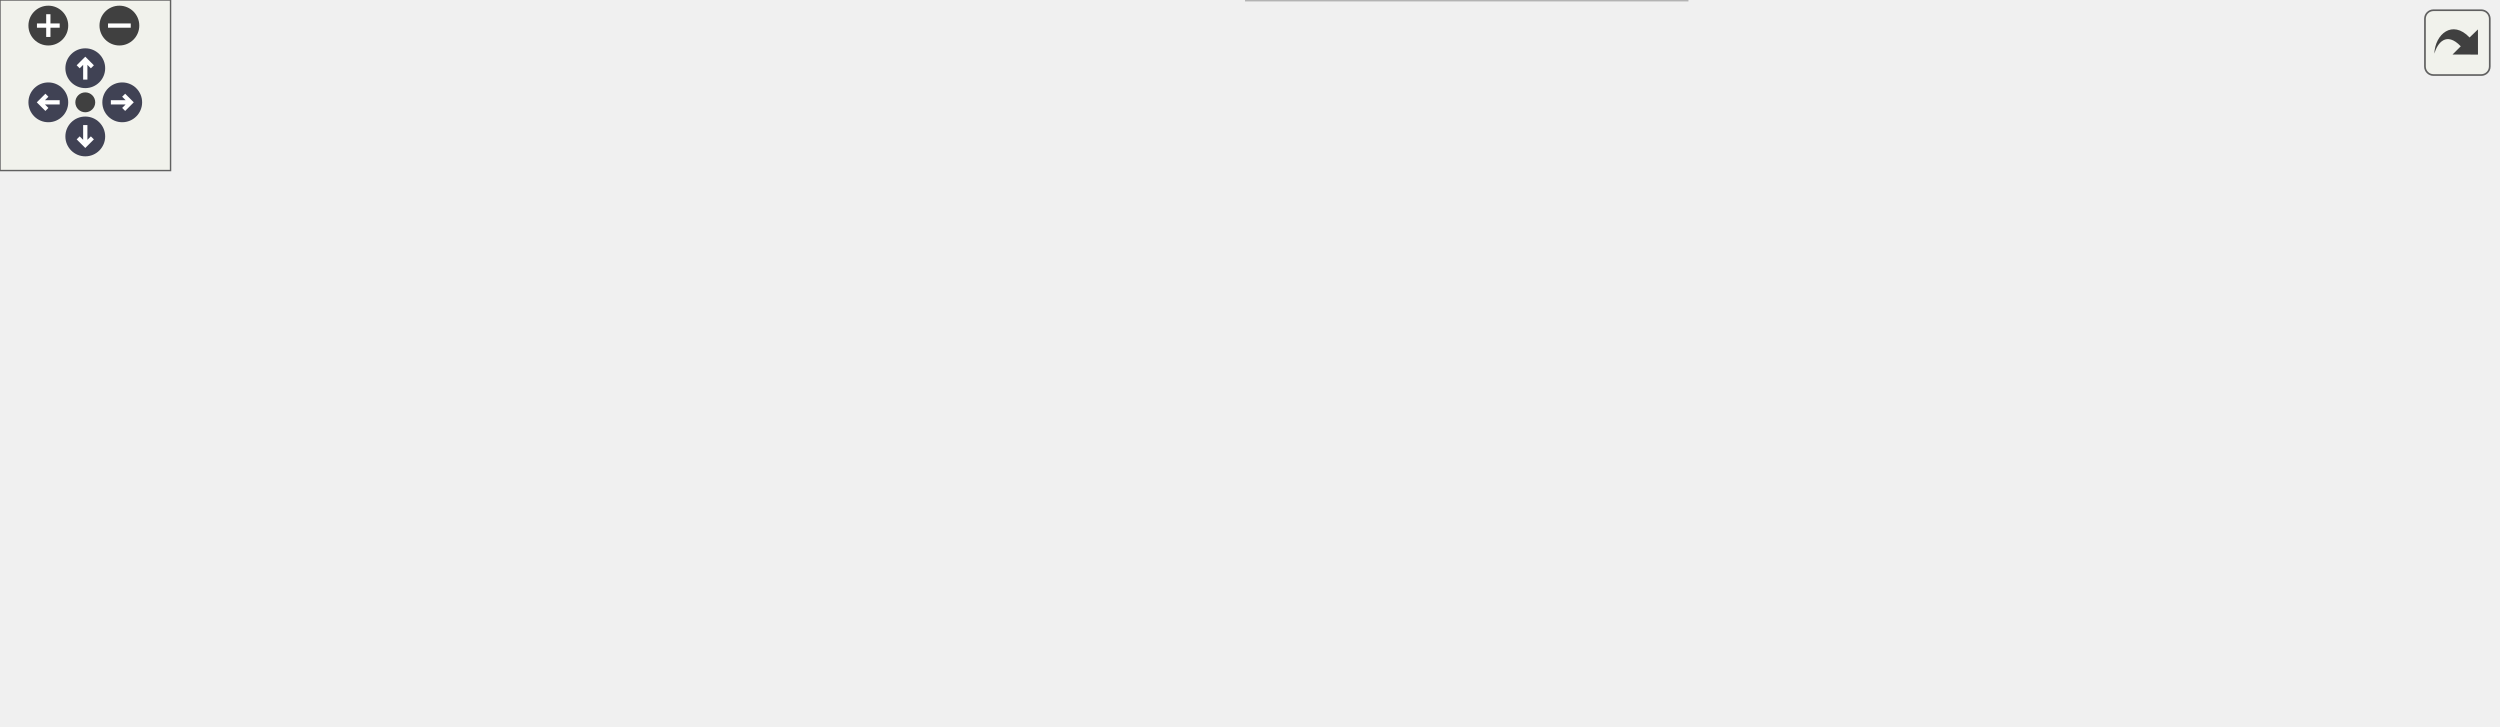
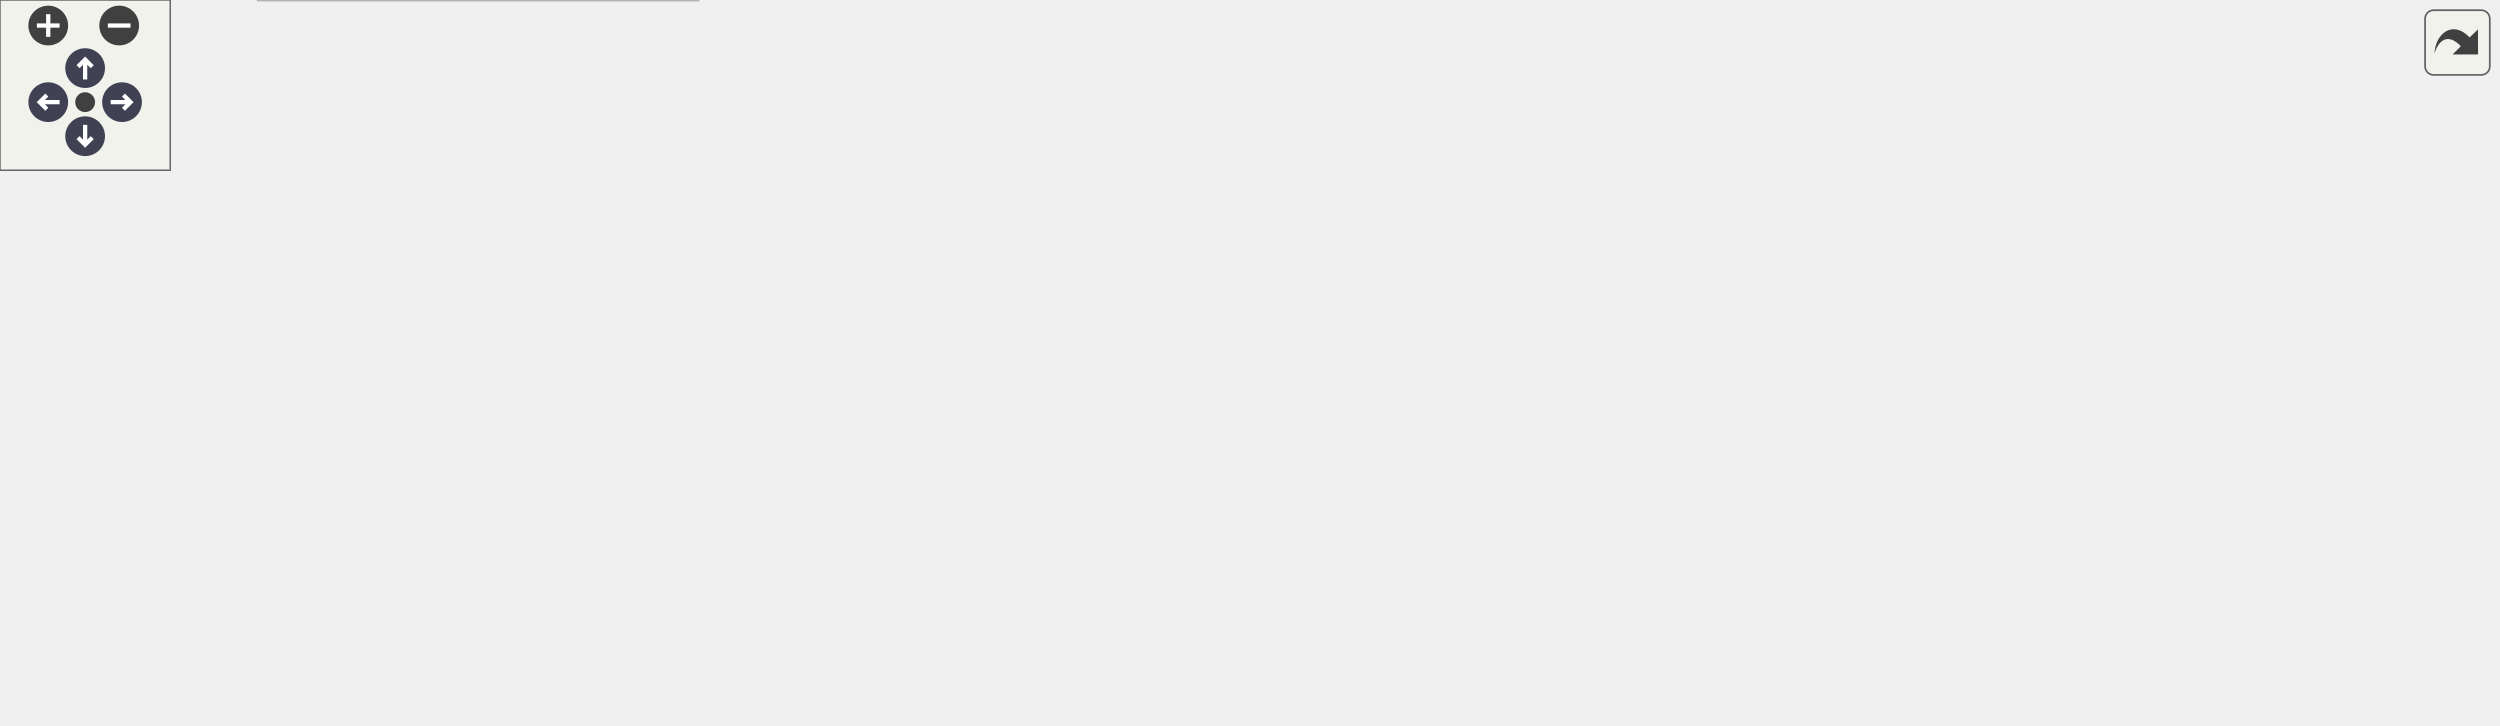
<svg xmlns="http://www.w3.org/2000/svg" xmlns:xlink="http://www.w3.org/1999/xlink" id="main" version="1.1" xml:space="preserve">
  <style type="text/css">
.node, .edge {opacity: 0.7;}
.node.selected, .edge.selected {opacity: 1;}
.edge:hover path { stroke: red; }
.edge:hover polygon { stroke: red; fill: red; }
</style>
  <defs>
    <circle id="rim" cx="0" cy="0" r="7" />
    <circle id="rim2" cx="0" cy="0" r="3.5" />
    <g id="zoomPlus">
      <use xlink:href="#rim" fill="#404040">
        <set attributeName="fill" to="#808080" begin="zoomplus.mouseover" end="zoomplus.mouseout" />
      </use>
      <path d="M-4,0h8M0,-4v8" fill="none" stroke="white" stroke-width="1.5" pointer-events="none" />
    </g>
    <g id="zoomMin">
      <use xlink:href="#rim" fill="#404040">
        <set attributeName="fill" to="#808080" begin="zoomminus.mouseover" end="zoomminus.mouseout" />
      </use>
      <path d="M-4,0h8" fill="none" stroke="white" stroke-width="1.5" pointer-events="none" />
    </g>
    <g id="arrowUp" transform="translate(30 24)">
      <use xlink:href="#rim" />
      <path pointer-events="none" fill="none" stroke="white" stroke-width="1.5" d="M0,-3.0v7 M-2.5,-0.5L0,-3.0L2.5,-0.5" />
    </g>
    <g id="arrowRight" transform="rotate(90) translate(36 -43)">
      <use xlink:href="#rim" />
      <path pointer-events="none" fill="none" stroke="white" stroke-width="1.5" d="M0,-3.0v7 M-2.5,-0.5L0,-3.0L2.5,-0.5" />
    </g>
    <g id="arrowDown" transform="rotate(180) translate(-30 -48)">
      <use xlink:href="#rim" />
      <path pointer-events="none" fill="none" stroke="white" stroke-width="1.5" d="M0,-3.0v7 M-2.5,-0.5L0,-3.0L2.5,-0.5" />
    </g>
    <g id="arrowLeft" transform="rotate(270) translate(-36 17)">
      <use xlink:href="#rim" />
      <path pointer-events="none" fill="none" stroke="white" stroke-width="1.5" d="M0,-3.0v7 M-2.5,-0.5L0,-3.0L2.5,-0.5" />
    </g>
    <g id="resetDef">
      <use xlink:href="#rim2" fill="#404040">
        <set attributeName="fill" to="#808080" begin="reset.mouseover" end="reset.mouseout" />
      </use>
    </g>
  </defs>
  <svg id="graph" class="graph">
    <g id="viewport">
      <g id="Node000001" class="node">
        <g id="a_Node000001">
          <a xlink:title="OPC UA 事件">
-             <polygon fill="#999999" stroke="#666666" points="320.5,-195 197.5,-195 197.5,-176 320.5,-176 320.5,-195" />
-             <text text-anchor="middle" x="259" y="-183" font-family="Helvetica,sans-Serif" font-size="10.00">rmvl/opcua/event.hpp</text>
+             <polygon fill="#999999" stroke="#666666" points="597,-195 474,-195 474,-176 597,-176 597,-195" />
+             <text text-anchor="middle" x="535.5" y="-183" font-family="Helvetica,sans-Serif" font-size="10.00">rmvl/opcua/event.hpp</text>
          </a>
        </g>
      </g>
      <g id="Node000002" class="node">
        <g id="a_Node000002">
          <a xlink:title=" ">
-             <polygon fill="#e0e0e0" stroke="#999999" points="44,-24.5 0,-24.5 0,-5.5 44,-5.5 44,-24.5" />
-             <text text-anchor="middle" x="22" y="-12.5" font-family="Helvetica,sans-Serif" font-size="10.00">string</text>
+             <polygon fill="#e0e0e0" stroke="#999999" points="502.5,-24.5 458.5,-24.5 458.5,-5.5 502.5,-5.5 502.5,-24.5" />
+             <text text-anchor="middle" x="480.5" y="-12.5" font-family="Helvetica,sans-Serif" font-size="10.00">string</text>
          </a>
        </g>
      </g>
      <g id="edge1_Node000001_Node000002" class="edge">
        <g id="a_edge1_Node000001_Node000002">
          <a xlink:title=" ">
-             <path fill="none" stroke="#63b8ff" d="M214.61,-175.96C165.1,-164.11 86.06,-137.88 41,-85 29.06,-70.98 24.57,-50.07 22.92,-34.94" />
-             <polygon fill="#63b8ff" stroke="#63b8ff" points="26.39,-34.41 22.12,-24.71 19.41,-34.95 26.39,-34.41" />
+             <path fill="none" stroke="#63b8ff" d="M539.64,-175.88C548.81,-155.51 568.52,-103.27 549.5,-66 541.28,-49.89 525.18,-37.77 510.6,-29.5" />
+             <polygon fill="#63b8ff" stroke="#63b8ff" points="511.81,-26.18 501.33,-24.61 508.55,-32.37 511.81,-26.18" />
          </a>
        </g>
      </g>
      <g id="Node000003" class="node">
        <g id="a_Node000003">
          <a xlink:title=" ">
-             <polygon fill="#e0e0e0" stroke="#999999" points="878.5,-24.5 785.5,-24.5 785.5,-5.5 878.5,-5.5 878.5,-24.5" />
-             <text text-anchor="middle" x="832" y="-12.5" font-family="Helvetica,sans-Serif" font-size="10.00">unordered_map</text>
+             <polygon fill="#e0e0e0" stroke="#999999" points="440,-24.5 347,-24.5 347,-5.5 440,-5.5 440,-24.5" />
+             <text text-anchor="middle" x="393.5" y="-12.5" font-family="Helvetica,sans-Serif" font-size="10.00">unordered_map</text>
          </a>
        </g>
      </g>
      <g id="edge2_Node000001_Node000003" class="edge">
        <g id="a_edge2_Node000001_Node000003">
          <a xlink:title=" ">
-             <path fill="none" stroke="#63b8ff" d="M302.75,-175.98C377.67,-160.91 534.94,-127.1 664,-85 714.53,-68.52 771.35,-43.83 804.28,-28.88" />
-             <polygon fill="#63b8ff" stroke="#63b8ff" points="806.05,-31.92 813.69,-24.58 803.14,-25.55 806.05,-31.92" />
+             <path fill="none" stroke="#63b8ff" d="M536.65,-175.93C539,-154.75 542.08,-99.24 515.5,-66 504.73,-52.53 464.37,-37.59 432.98,-27.58" />
+             <polygon fill="#63b8ff" stroke="#63b8ff" points="433.74,-24.16 423.16,-24.52 431.66,-30.84 433.74,-24.16" />
          </a>
        </g>
      </g>
      <g id="Node000004" class="node">
        <g id="a_Node000004">
          <a xlink:href="../../da/d0e/variable_8hpp.html" target="_top" xlink:title="变量（类型）">
-             <polygon fill="white" stroke="#666666" points="297.5,-140 220.5,-140 220.5,-121 297.5,-121 297.5,-140" />
-             <text text-anchor="middle" x="259" y="-128" font-family="Helvetica,sans-Serif" font-size="10.00">variable.hpp</text>
+             <polygon fill="white" stroke="#666666" points="458,-140 381,-140 381,-121 458,-121 458,-140" />
+             <text text-anchor="middle" x="419.5" y="-128" font-family="Helvetica,sans-Serif" font-size="10.00">variable.hpp</text>
          </a>
        </g>
      </g>
      <g id="edge3_Node000001_Node000004" class="edge">
        <g id="a_edge3_Node000001_Node000004">
          <a xlink:title=" ">
-             <path fill="none" stroke="#63b8ff" d="M259,-175.75C259,-168.8 259,-158.85 259,-150.13" />
-             <polygon fill="#63b8ff" stroke="#63b8ff" points="262.5,-150.09 259,-140.09 255.5,-150.09 262.5,-150.09" />
+             <path fill="none" stroke="#63b8ff" d="M516.86,-175.98C498.2,-167.46 469.25,-154.23 447.76,-144.41" />
+             <polygon fill="#63b8ff" stroke="#63b8ff" points="449.03,-141.14 438.48,-140.17 446.12,-147.51 449.03,-141.14" />
          </a>
        </g>
      </g>
      <g id="Node000005" class="node">
        <g id="a_Node000005">
          <a xlink:title=" ">
-             <polygon fill="#e0e0e0" stroke="#999999" points="655.5,-85 620.5,-85 620.5,-66 655.5,-66 655.5,-85" />
-             <text text-anchor="middle" x="638" y="-73" font-family="Helvetica,sans-Serif" font-size="10.00">any</text>
+             <polygon fill="#e0e0e0" stroke="#999999" points="302,-85 267,-85 267,-66 302,-66 302,-85" />
+             <text text-anchor="middle" x="284.5" y="-73" font-family="Helvetica,sans-Serif" font-size="10.00">any</text>
          </a>
        </g>
      </g>
      <g id="edge4_Node000004_Node000005" class="edge">
        <g id="a_edge4_Node000004_Node000005">
          <a xlink:title=" ">
-             <path fill="none" stroke="#63b8ff" d="M297.67,-126.89C361.1,-122.12 491.25,-110.26 610.38,-84.72" />
-             <polygon fill="#63b8ff" stroke="#63b8ff" points="611.38,-88.09 620.4,-82.54 609.89,-81.25 611.38,-88.09" />
+             <path fill="none" stroke="#63b8ff" d="M397.81,-120.98C374.39,-111.79 337.02,-97.12 311.66,-87.16" />
+             <polygon fill="#63b8ff" stroke="#63b8ff" points="312.84,-83.87 302.26,-83.47 310.29,-90.38 312.84,-83.87" />
          </a>
        </g>
      </g>
      <g id="Node000006" class="node">
        <g id="a_Node000006">
          <a xlink:title=" ">
-             <polygon fill="#e0e0e0" stroke="#999999" points="108,-85 50,-85 50,-66 108,-66 108,-85" />
-             <text text-anchor="middle" x="79" y="-73" font-family="Helvetica,sans-Serif" font-size="10.00">memory</text>
+             <polygon fill="#e0e0e0" stroke="#999999" points="378.5,-85 320.5,-85 320.5,-66 378.5,-66 378.5,-85" />
+             <text text-anchor="middle" x="349.5" y="-73" font-family="Helvetica,sans-Serif" font-size="10.00">memory</text>
          </a>
        </g>
      </g>
      <g id="edge5_Node000004_Node000006" class="edge">
        <g id="a_edge5_Node000004_Node000006">
          <a xlink:title=" ">
-             <path fill="none" stroke="#63b8ff" d="M230.08,-120.98C199.73,-112.05 151.83,-97.94 118.12,-88.02" />
-             <polygon fill="#63b8ff" stroke="#63b8ff" points="118.73,-84.55 108.15,-85.08 116.75,-91.26 118.73,-84.55" />
+             <path fill="none" stroke="#63b8ff" d="M408.25,-120.98C397.7,-113 381.7,-100.88 369.06,-91.31" />
+             <polygon fill="#63b8ff" stroke="#63b8ff" points="371.04,-88.42 360.95,-85.17 366.81,-94 371.04,-88.42" />
          </a>
        </g>
      </g>
      <g id="Node000007" class="node">
        <g id="a_Node000007">
          <a xlink:title=" ">
-             <polygon fill="#e0e0e0" stroke="#999999" points="171.5,-85 126.5,-85 126.5,-66 171.5,-66 171.5,-85" />
-             <text text-anchor="middle" x="149" y="-73" font-family="Helvetica,sans-Serif" font-size="10.00">utility</text>
+             <polygon fill="#e0e0e0" stroke="#999999" points="442,-85 397,-85 397,-66 442,-66 442,-85" />
+             <text text-anchor="middle" x="419.5" y="-73" font-family="Helvetica,sans-Serif" font-size="10.00">utility</text>
          </a>
        </g>
      </g>
      <g id="edge6_Node000004_Node000007" class="edge">
        <g id="a_edge6_Node000004_Node000007">
          <a xlink:title=" ">
-             <path fill="none" stroke="#63b8ff" d="M241.33,-120.98C223.71,-112.5 196.42,-99.35 176.07,-89.54" />
-             <polygon fill="#63b8ff" stroke="#63b8ff" points="177.52,-86.36 166.99,-85.17 174.48,-92.66 177.52,-86.36" />
+             <path fill="none" stroke="#63b8ff" d="M419.5,-120.75C419.5,-113.8 419.5,-103.85 419.5,-95.13" />
+             <polygon fill="#63b8ff" stroke="#63b8ff" points="423,-95.09 419.5,-85.09 416,-95.09 423,-95.09" />
          </a>
        </g>
      </g>
      <g id="Node000008" class="node">
        <g id="a_Node000008">
          <a xlink:title=" ">
-             <polygon fill="#e0e0e0" stroke="#999999" points="236.5,-85 189.5,-85 189.5,-66 236.5,-66 236.5,-85" />
-             <text text-anchor="middle" x="213" y="-73" font-family="Helvetica,sans-Serif" font-size="10.00">vector</text>
+             <polygon fill="#e0e0e0" stroke="#999999" points="507,-85 460,-85 460,-66 507,-66 507,-85" />
+             <text text-anchor="middle" x="483.5" y="-73" font-family="Helvetica,sans-Serif" font-size="10.00">vector</text>
          </a>
        </g>
      </g>
      <g id="edge7_Node000004_Node000008" class="edge">
        <g id="a_edge7_Node000004_Node000008">
          <a xlink:title=" ">
-             <path fill="none" stroke="#63b8ff" d="M251.4,-120.75C244.84,-113.18 235.18,-102.05 227.19,-92.84" />
-             <polygon fill="#63b8ff" stroke="#63b8ff" points="229.65,-90.35 220.45,-85.09 224.37,-94.94 229.65,-90.35" />
+             <path fill="none" stroke="#63b8ff" d="M429.78,-120.98C439.34,-113.07 453.78,-101.11 465.28,-91.58" />
+             <polygon fill="#63b8ff" stroke="#63b8ff" points="467.56,-94.24 473.03,-85.17 463.1,-88.85 467.56,-94.24" />
          </a>
        </g>
      </g>
      <g id="Node000009" class="node">
        <g id="a_Node000009">
          <a xlink:href="../../d0/d3f/util_8hpp.html" target="_top" xlink:title=" ">
-             <polygon fill="white" stroke="#666666" points="357.5,-85 254.5,-85 254.5,-66 357.5,-66 357.5,-85" />
-             <text text-anchor="middle" x="306" y="-73" font-family="Helvetica,sans-Serif" font-size="10.00">rmvl/core/util.hpp</text>
+             <polygon fill="white" stroke="#666666" points="727,-85 624,-85 624,-66 727,-66 727,-85" />
+             <text text-anchor="middle" x="675.5" y="-73" font-family="Helvetica,sans-Serif" font-size="10.00">rmvl/core/util.hpp</text>
          </a>
        </g>
      </g>
      <g id="edge8_Node000004_Node000009" class="edge">
        <g id="a_edge8_Node000004_Node000009">
          <a xlink:title=" ">
-             <path fill="none" stroke="#63b8ff" d="M266.76,-120.75C273.47,-113.18 283.34,-102.05 291.51,-92.84" />
-             <polygon fill="#63b8ff" stroke="#63b8ff" points="294.37,-94.89 298.38,-85.09 289.13,-90.25 294.37,-94.89" />
+             <path fill="none" stroke="#63b8ff" d="M458.1,-121.51C502.31,-112.36 574.93,-97.32 623.95,-87.17" />
+             <polygon fill="#63b8ff" stroke="#63b8ff" points="624.95,-90.54 634.03,-85.09 623.53,-83.69 624.95,-90.54" />
          </a>
        </g>
      </g>
      <g id="Node000014" class="node">
        <g id="a_Node000014">
          <a xlink:href="../../dc/d5f/utilities_8hpp.html" target="_top" xlink:title=" ">
-             <polygon fill="white" stroke="#666666" points="602,-85 528,-85 528,-66 602,-66 602,-85" />
-             <text text-anchor="middle" x="565" y="-73" font-family="Helvetica,sans-Serif" font-size="10.00">utilities.hpp</text>
+             <polygon fill="white" stroke="#666666" points="248.5,-85 174.5,-85 174.5,-66 248.5,-66 248.5,-85" />
+             <text text-anchor="middle" x="211.5" y="-73" font-family="Helvetica,sans-Serif" font-size="10.00">utilities.hpp</text>
          </a>
        </g>
      </g>
      <g id="edge14_Node000004_Node000014" class="edge">
        <g id="a_edge14_Node000004_Node000014">
          <a xlink:title=" ">
-             <path fill="none" stroke="#63b8ff" d="M297.76,-122.79C353.85,-113.07 457.56,-95.11 517.96,-84.65" />
-             <polygon fill="#63b8ff" stroke="#63b8ff" points="518.74,-88.07 527.99,-82.91 517.54,-81.17 518.74,-88.07" />
+             <path fill="none" stroke="#63b8ff" d="M386.08,-120.98C350.56,-111.93 294.23,-97.58 255.2,-87.64" />
+             <polygon fill="#63b8ff" stroke="#63b8ff" points="255.74,-84.16 245.18,-85.08 254.01,-90.94 255.74,-84.16" />
          </a>
        </g>
      </g>
      <g id="edge12_Node000009_Node000002" class="edge">
        <g id="a_edge12_Node000009_Node000002">
          <a xlink:title=" ">
-             <path fill="none" stroke="#63b8ff" d="M254.27,-66.96C191.56,-57.55 89.7,-41.32 53,-30 51.55,-29.55 50.09,-29.06 48.62,-28.52" />
-             <polygon fill="#63b8ff" stroke="#63b8ff" points="49.66,-25.17 39.08,-24.63 47.02,-31.65 49.66,-25.17" />
+             <path fill="none" stroke="#63b8ff" d="M637.19,-65.93C603.61,-58 553.71,-45.15 511.5,-30 510.28,-29.56 509.04,-29.1 507.8,-28.61" />
+             <polygon fill="#63b8ff" stroke="#63b8ff" points="508.91,-25.28 498.33,-24.64 506.2,-31.74 508.91,-25.28" />
          </a>
        </g>
      </g>
      <g id="Node000010" class="node">
        <g id="a_Node000010">
          <a xlink:title=" ">
-             <polygon fill="#e0e0e0" stroke="#999999" points="420.5,-24.5 287.5,-24.5 287.5,-5.5 420.5,-5.5 420.5,-24.5" />
-             <text text-anchor="middle" x="354" y="-12.5" font-family="Helvetica,sans-Serif" font-size="10.00">rmvl/rmvl_modules.hpp</text>
+             <polygon fill="#e0e0e0" stroke="#999999" points="654,-24.5 521,-24.5 521,-5.5 654,-5.5 654,-24.5" />
+             <text text-anchor="middle" x="587.5" y="-12.5" font-family="Helvetica,sans-Serif" font-size="10.00">rmvl/rmvl_modules.hpp</text>
          </a>
        </g>
      </g>
      <g id="edge9_Node000009_Node000010" class="edge">
        <g id="a_edge9_Node000009_Node000010">
          <a xlink:title=" ">
-             <path fill="none" stroke="#63b8ff" d="M313.08,-65.87C320.24,-57.14 331.49,-43.43 340.39,-32.59" />
-             <polygon fill="#63b8ff" stroke="#63b8ff" points="343.25,-34.62 346.89,-24.67 337.84,-30.18 343.25,-34.62" />
+             <path fill="none" stroke="#63b8ff" d="M662.52,-65.87C648.48,-56.54 625.87,-41.51 609.14,-30.38" />
+             <polygon fill="#63b8ff" stroke="#63b8ff" points="610.8,-27.29 600.54,-24.67 606.93,-33.12 610.8,-27.29" />
          </a>
        </g>
      </g>
      <g id="Node000011" class="node">
        <g id="a_Node000011">
          <a xlink:title=" ">
-             <polygon fill="#e0e0e0" stroke="#999999" points="112,-24.5 62,-24.5 62,-5.5 112,-5.5 112,-24.5" />
-             <text text-anchor="middle" x="87" y="-12.5" font-family="Helvetica,sans-Serif" font-size="10.00">cstdint</text>
+             <polygon fill="#e0e0e0" stroke="#999999" points="722.5,-24.5 672.5,-24.5 672.5,-5.5 722.5,-5.5 722.5,-24.5" />
+             <text text-anchor="middle" x="697.5" y="-12.5" font-family="Helvetica,sans-Serif" font-size="10.00">cstdint</text>
          </a>
        </g>
      </g>
      <g id="edge10_Node000009_Node000011" class="edge">
        <g id="a_edge10_Node000009_Node000011">
          <a xlink:title=" ">
-             <path fill="none" stroke="#63b8ff" d="M262.11,-65.94C224.29,-58.09 168.45,-45.37 121,-30 119.33,-29.46 117.63,-28.87 115.92,-28.26" />
-             <polygon fill="#63b8ff" stroke="#63b8ff" points="116.82,-24.85 106.23,-24.52 114.3,-31.38 116.82,-24.85" />
+             <path fill="none" stroke="#63b8ff" d="M678.75,-65.87C681.87,-57.57 686.68,-44.78 690.65,-34.22" />
+             <polygon fill="#63b8ff" stroke="#63b8ff" points="694,-35.26 694.24,-24.67 687.44,-32.8 694,-35.26" />
          </a>
        </g>
      </g>
      <g id="Node000012" class="node">
        <g id="a_Node000012">
          <a xlink:title=" ">
-             <polygon fill="#e0e0e0" stroke="#999999" points="176,-24.5 130,-24.5 130,-5.5 176,-5.5 176,-24.5" />
-             <text text-anchor="middle" x="153" y="-12.5" font-family="Helvetica,sans-Serif" font-size="10.00">cstdio</text>
+             <polygon fill="#e0e0e0" stroke="#999999" points="786.5,-24.5 740.5,-24.5 740.5,-5.5 786.5,-5.5 786.5,-24.5" />
+             <text text-anchor="middle" x="763.5" y="-12.5" font-family="Helvetica,sans-Serif" font-size="10.00">cstdio</text>
          </a>
        </g>
      </g>
      <g id="edge11_Node000009_Node000012" class="edge">
        <g id="a_edge11_Node000009_Node000012">
          <a xlink:title=" ">
-             <path fill="none" stroke="#63b8ff" d="M281.27,-65.89C256.7,-57.23 218.02,-43.28 185,-30 183.83,-29.53 182.64,-29.04 181.44,-28.54" />
-             <polygon fill="#63b8ff" stroke="#63b8ff" points="182.78,-25.32 172.21,-24.63 180.05,-31.76 182.78,-25.32" />
+             <path fill="none" stroke="#63b8ff" d="M688.48,-65.87C702.52,-56.54 725.13,-41.51 741.86,-30.38" />
+             <polygon fill="#63b8ff" stroke="#63b8ff" points="744.07,-33.12 750.46,-24.67 740.2,-27.29 744.07,-33.12" />
          </a>
        </g>
      </g>
      <g id="Node000013" class="node">
        <g id="a_Node000013">
          <a xlink:href="../../db/d41/rmvldef_8hpp.html" target="_top" xlink:title=" ">
-             <polygon fill="white" stroke="#666666" points="269.5,-24.5 194.5,-24.5 194.5,-5.5 269.5,-5.5 269.5,-24.5" />
-             <text text-anchor="middle" x="232" y="-12.5" font-family="Helvetica,sans-Serif" font-size="10.00">rmvldef.hpp</text>
+             <polygon fill="white" stroke="#666666" points="880,-24.5 805,-24.5 805,-5.5 880,-5.5 880,-24.5" />
+             <text text-anchor="middle" x="842.5" y="-12.5" font-family="Helvetica,sans-Serif" font-size="10.00">rmvldef.hpp</text>
          </a>
        </g>
      </g>
      <g id="edge13_Node000009_Node000013" class="edge">
        <g id="a_edge13_Node000009_Node000013">
          <a xlink:title=" ">
-             <path fill="none" stroke="#63b8ff" d="M295.08,-65.87C283.49,-56.71 264.97,-42.06 250.98,-31.01" />
-             <polygon fill="#63b8ff" stroke="#63b8ff" points="252.98,-28.12 242.96,-24.67 248.64,-33.61 252.98,-28.12" />
-           </a>
-         </g>
-       </g>
-       <g id="edge17_Node000014_Node000003" class="edge">
-         <g id="a_edge17_Node000014_Node000003">
-           <a xlink:title=" ">
-             <path fill="none" stroke="#63b8ff" d="M602.06,-67.12C644.27,-58.61 715.26,-43.99 776,-30 780.12,-29.05 784.4,-28.03 788.68,-27" />
-             <polygon fill="#63b8ff" stroke="#63b8ff" points="789.71,-30.35 798.59,-24.57 788.04,-23.55 789.71,-30.35" />
+             <path fill="none" stroke="#63b8ff" d="M699.78,-65.99C728.48,-55.94 776.39,-39.16 808.7,-27.84" />
+             <polygon fill="#63b8ff" stroke="#63b8ff" points="809.91,-31.13 818.19,-24.52 807.59,-24.52 809.91,-31.13" />
+           </a>
+         </g>
+       </g>
+       <g id="edge15_Node000014_Node000002" class="edge">
+         <g id="a_edge15_Node000014_Node000002">
+           <a xlink:title=" ">
+             <path fill="none" stroke="#63b8ff" d="M248.65,-67.64C314.15,-55.52 443.72,-31.47 448.5,-30 450.13,-29.5 451.8,-28.93 453.46,-28.33" />
+             <polygon fill="#63b8ff" stroke="#63b8ff" points="454.85,-31.55 462.83,-24.58 452.25,-25.05 454.85,-31.55" />
+           </a>
+         </g>
+       </g>
+       <g id="edge18_Node000014_Node000003" class="edge">
+         <g id="a_edge18_Node000014_Node000003">
+           <a xlink:title=" ">
+             <path fill="none" stroke="#63b8ff" d="M237.96,-65.99C269.37,-55.9 321.9,-39.01 357.12,-27.69" />
+             <polygon fill="#63b8ff" stroke="#63b8ff" points="358.55,-30.91 367,-24.52 356.41,-24.24 358.55,-30.91" />
          </a>
        </g>
      </g>
      <g id="Node000015" class="node">
        <g id="a_Node000015">
          <a xlink:title=" ">
-             <polygon fill="#e0e0e0" stroke="#999999" points="684.5,-24.5 611.5,-24.5 611.5,-5.5 684.5,-5.5 684.5,-24.5" />
-             <text text-anchor="middle" x="648" y="-12.5" font-family="Helvetica,sans-Serif" font-size="10.00">string_view</text>
-           </a>
-         </g>
-       </g>
-       <g id="edge15_Node000014_Node000015" class="edge">
-         <g id="a_edge15_Node000014_Node000015">
-           <a xlink:title=" ">
-             <path fill="none" stroke="#63b8ff" d="M577.25,-65.87C590.36,-56.62 611.42,-41.78 627.15,-30.69" />
-             <polygon fill="#63b8ff" stroke="#63b8ff" points="629.55,-33.29 635.7,-24.67 625.51,-27.57 629.55,-33.29" />
+             <polygon fill="#e0e0e0" stroke="#999999" points="329,-24.5 264,-24.5 264,-5.5 329,-5.5 329,-24.5" />
+             <text text-anchor="middle" x="296.5" y="-12.5" font-family="Helvetica,sans-Serif" font-size="10.00">typeindex</text>
+           </a>
+         </g>
+       </g>
+       <g id="edge16_Node000014_Node000015" class="edge">
+         <g id="a_edge16_Node000014_Node000015">
+           <a xlink:title=" ">
+             <path fill="none" stroke="#63b8ff" d="M224.04,-65.87C237.6,-56.54 259.44,-41.51 275.6,-30.38" />
+             <polygon fill="#63b8ff" stroke="#63b8ff" points="277.65,-33.22 283.91,-24.67 273.68,-27.45 277.65,-33.22" />
          </a>
        </g>
      </g>
      <g id="Node000016" class="node">
        <g id="a_Node000016">
          <a xlink:title=" ">
-             <polygon fill="#e0e0e0" stroke="#999999" points="767.5,-24.5 702.5,-24.5 702.5,-5.5 767.5,-5.5 767.5,-24.5" />
-             <text text-anchor="middle" x="735" y="-12.5" font-family="Helvetica,sans-Serif" font-size="10.00">typeindex</text>
-           </a>
-         </g>
-       </g>
-       <g id="edge16_Node000014_Node000016" class="edge">
-         <g id="a_edge16_Node000014_Node000016">
-           <a xlink:title=" ">
-             <path fill="none" stroke="#63b8ff" d="M589.72,-65.99C618.93,-55.94 667.7,-39.16 700.59,-27.84" />
-             <polygon fill="#63b8ff" stroke="#63b8ff" points="701.93,-31.08 710.25,-24.52 699.66,-24.46 701.93,-31.08" />
+             <polygon fill="#e0e0e0" stroke="#999999" points="73,-24.5 0,-24.5 0,-5.5 73,-5.5 73,-24.5" />
+             <text text-anchor="middle" x="36.5" y="-12.5" font-family="Helvetica,sans-Serif" font-size="10.00">string_view</text>
+           </a>
+         </g>
+       </g>
+       <g id="edge17_Node000014_Node000016" class="edge">
+         <g id="a_edge17_Node000014_Node000016">
+           <a xlink:title=" ">
+             <path fill="none" stroke="#63b8ff" d="M186.05,-65.99C155.86,-55.9 105.34,-39.01 71.48,-27.69" />
+             <polygon fill="#63b8ff" stroke="#63b8ff" points="72.57,-24.37 61.98,-24.52 70.35,-31.01 72.57,-24.37" />
          </a>
        </g>
      </g>
      <g id="Node000017" class="node">
        <g id="a_Node000017">
          <a xlink:title=" ">
-             <polygon fill="#e0e0e0" stroke="#999999" points="593.5,-30 438.5,-30 438.5,0 593.5,0 593.5,-30" />
-             <text text-anchor="start" x="446.5" y="-18" font-family="Helvetica,sans-Serif" font-size="10.00">open62541/types_generated</text>
-             <text text-anchor="middle" x="516" y="-7" font-family="Helvetica,sans-Serif" font-size="10.00">_handling.h</text>
-           </a>
-         </g>
-       </g>
-       <g id="edge18_Node000014_Node000017" class="edge">
-         <g id="a_edge18_Node000014_Node000017">
-           <a xlink:title=" ">
-             <path fill="none" stroke="#63b8ff" d="M557.77,-65.87C551.61,-58.52 542.5,-47.63 534.35,-37.91" />
-             <polygon fill="#63b8ff" stroke="#63b8ff" points="536.93,-35.53 527.82,-30.11 531.56,-40.03 536.93,-35.53" />
+             <polygon fill="#e0e0e0" stroke="#999999" points="246,-30 91,-30 91,0 246,0 246,-30" />
+             <text text-anchor="start" x="99" y="-18" font-family="Helvetica,sans-Serif" font-size="10.00">open62541/types_generated</text>
+             <text text-anchor="middle" x="168.5" y="-7" font-family="Helvetica,sans-Serif" font-size="10.00">_handling.h</text>
+           </a>
+         </g>
+       </g>
+       <g id="edge19_Node000014_Node000017" class="edge">
+         <g id="a_edge19_Node000014_Node000017">
+           <a xlink:title=" ">
+             <path fill="none" stroke="#63b8ff" d="M205.16,-65.87C199.81,-58.59 191.91,-47.85 184.82,-38.2" />
+             <polygon fill="#63b8ff" stroke="#63b8ff" points="187.62,-36.1 178.87,-30.11 181.98,-40.25 187.62,-36.1" />
          </a>
        </g>
      </g>
    </g>
  </svg>
  <g id="navigator" transform="translate(0 0)" fill="#404254">
    <rect fill="#f2f5e9" fill-opacity="0.5" stroke="#606060" stroke-width=".5" x="0" y="0" width="60" height="60" />
    <use id="zoomplus" xlink:href="#zoomPlus" x="17" y="9" />
    <use id="zoomminus" xlink:href="#zoomMin" x="42" y="9" />
    <use id="reset" xlink:href="#resetDef" x="30" y="36" />
    <use id="arrowup" xlink:href="#arrowUp" x="0" y="0" />
    <use id="arrowright" xlink:href="#arrowRight" x="0" y="0" />
    <use id="arrowdown" xlink:href="#arrowDown" x="0" y="0" />
    <use id="arrowleft" xlink:href="#arrowLeft" x="0" y="0" />
  </g>
  <svg viewBox="0 0 15 15" width="100%" height="30px" preserveAspectRatio="xMaxYMin meet">
    <g id="arrow_out" transform="scale(0.3 0.3)">
      <a xlink:href="event_8hpp__incl_org.svg" target="_base">
        <rect id="button" ry="5" rx="5" y="6" x="6" height="38" width="38" fill="#f2f5e9" fill-opacity="0.5" stroke="#606060" stroke-width="1.0" />
        <path id="arrow" d="M 11.5,31.437 C 11.94,20.098 22.043,11.323 32.159,21.979 L 37.069,17.246 C 37.069,17.246 37.088,32 37.088,32 L 22.16,31.978 C 22.16,31.978 26.998,27.14 26.998,27.14 C 18.529,18.264 13.292,25.23 11.5,31.437 z" style="fill:#404040;" />
      </a>
    </g>
  </svg>
  <style type="text/css">

[data-mouse-over-selected='false'] { opacity: 0.7; }
[data-mouse-over-selected='true']  { opacity: 1.0; }

</style>
</svg>
